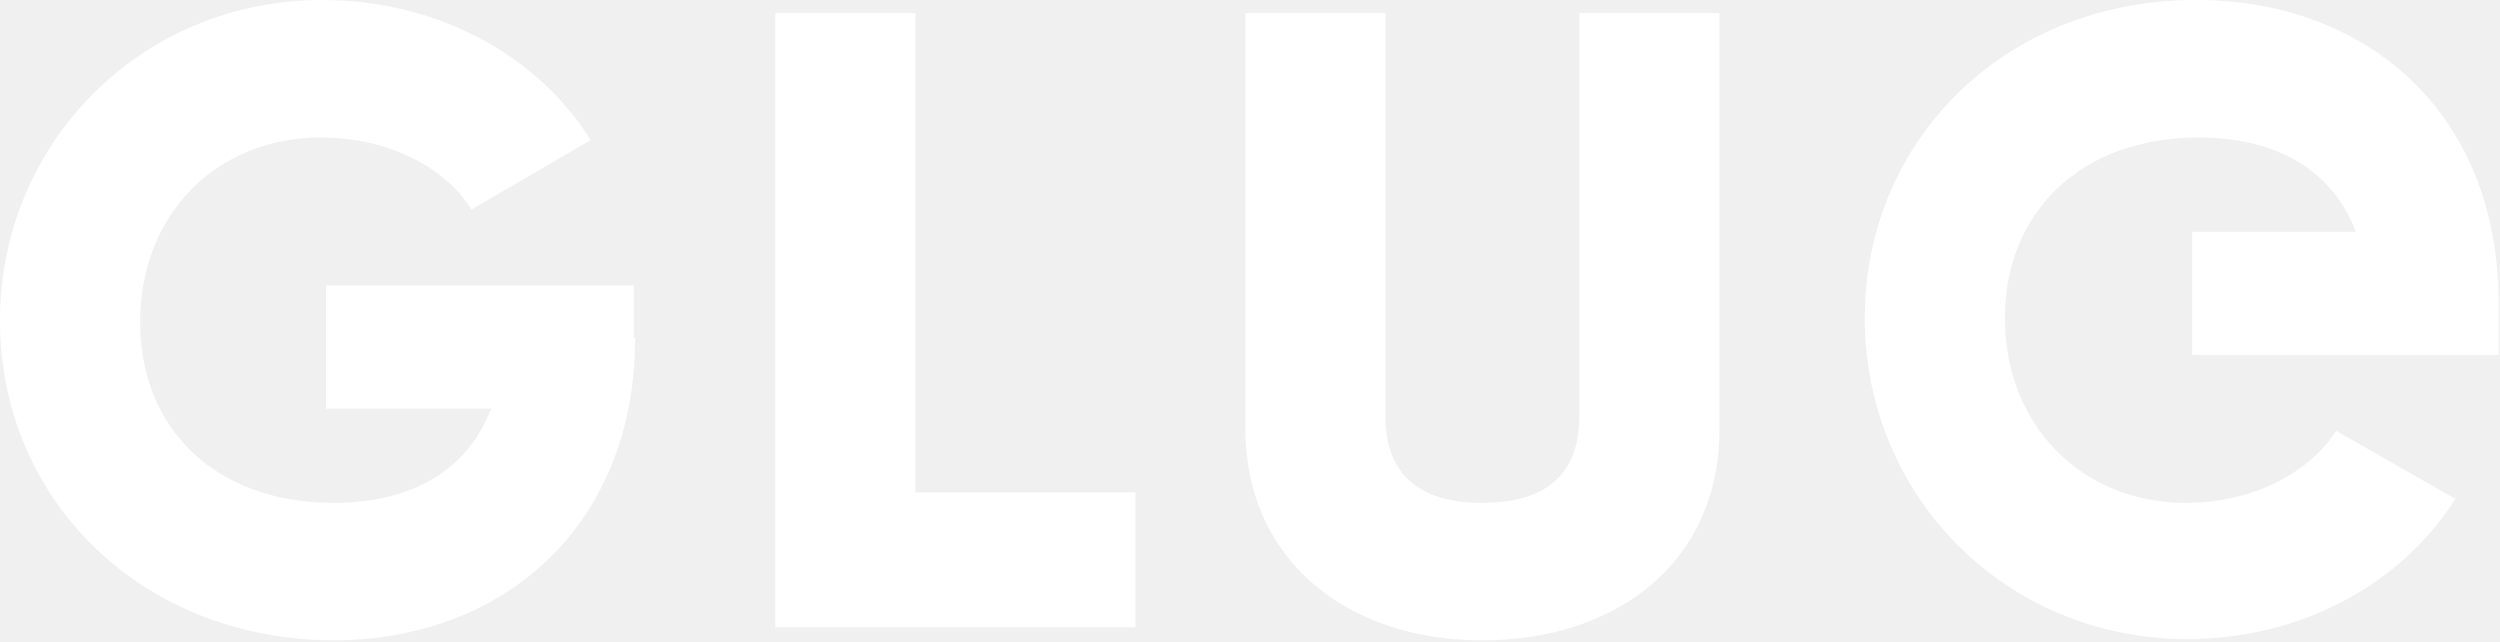
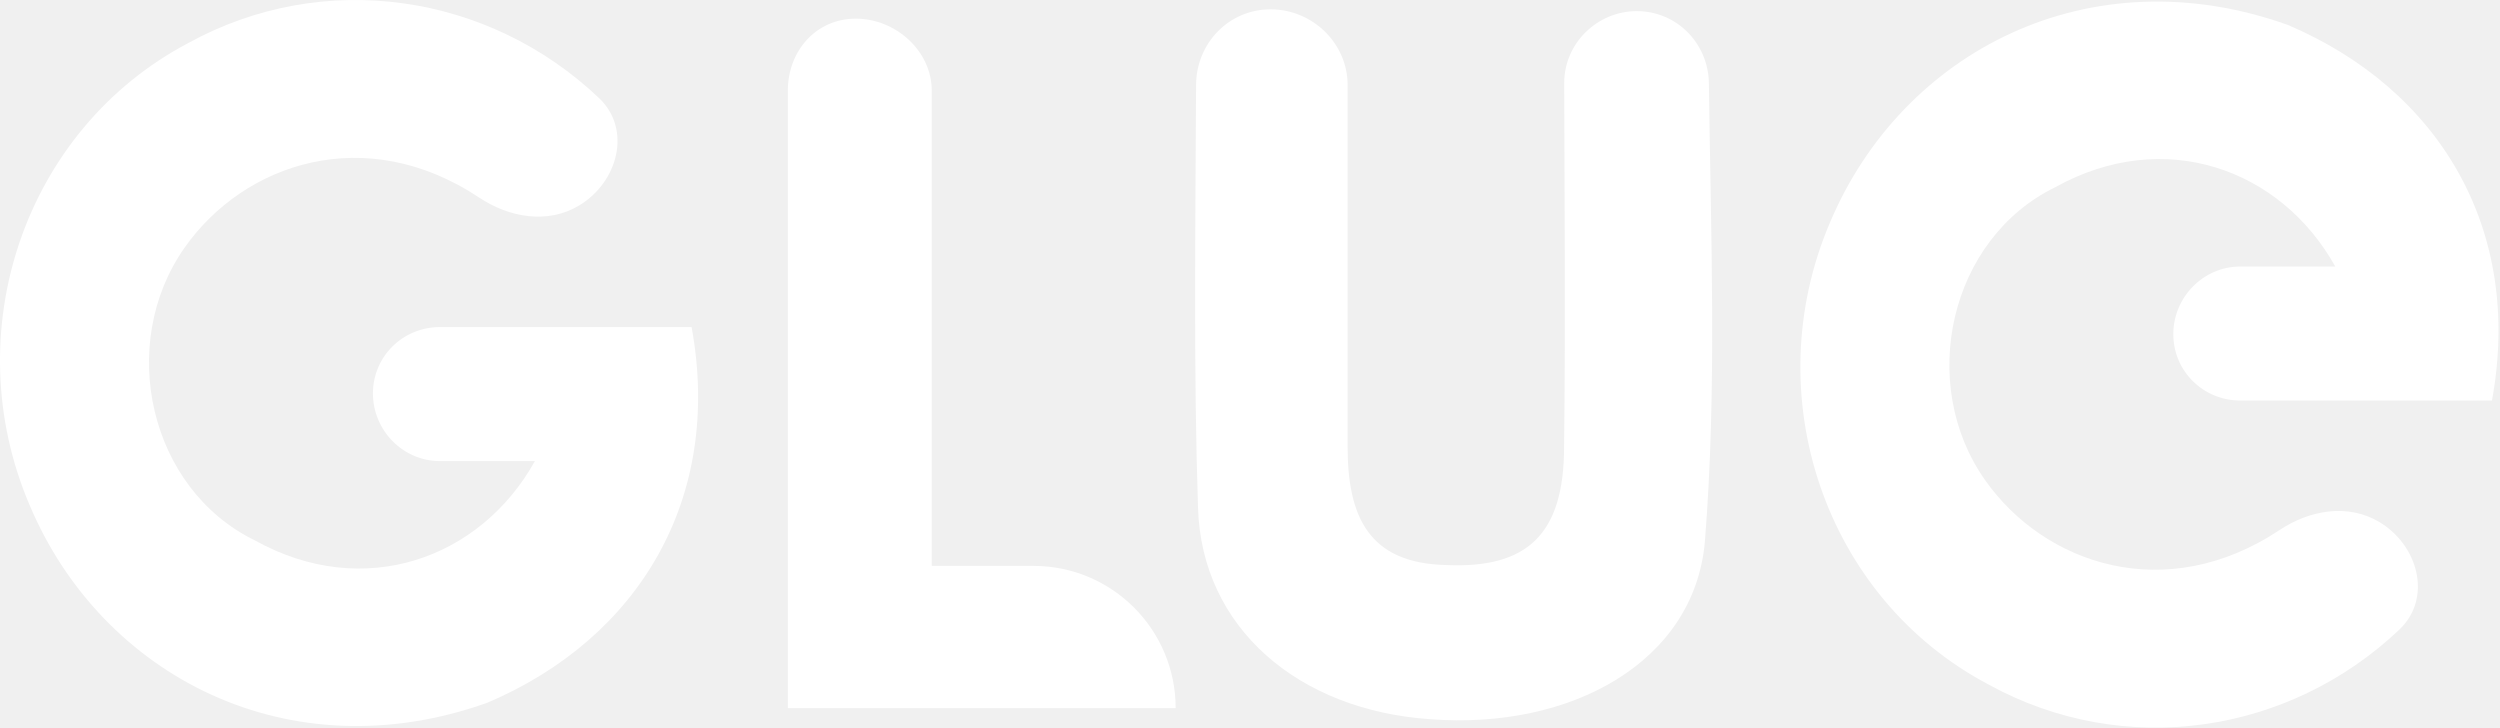
- <svg xmlns="http://www.w3.org/2000/svg" fill="none" height="335" viewBox="0 0 1305 335" width="1305">
-   <clipPath id="a">
-     <path d="m0 0h1305v335h-1305z" />
-   </clipPath>
-   <g clip-path="url(#a)">
-     <path d="m331.536 176.363c0 97.752-68.358 157.907-157.907 157.907-101.17-.684-173.629-74.51-173.629-166.793 0-92.967 73.826-167.477 168.16-167.477 61.522 0 113.474 30.077 140.134 73.143l-62.206 36.23c-12.988-21.191-42.382-37.597-78.611-37.597-54.003 0-94.334 39.648-94.334 96.385 0 54.686 38.28 94.334 101.17 94.334 42.382 0 70.409-18.457 82.029-49.218h-86.131v-64.256h160.641v27.343zm973.414 8.887h-160.64v-64.256h85.45c-11.62-30.761-39.65-49.218-82.03-49.218-62.21 0-101.17 39.648-101.17 94.334 0 56.053 40.33 96.385 94.33 96.385 36.23 0 64.94-16.406 78.61-37.597l62.21 35.546c-27.34 43.065-78.61 73.143-140.13 73.143-94.34 0-168.164-74.51-168.164-167.477 0-92.283 72.454-166.109 172.944-166.109 89.55 0 157.91 59.471 157.91 157.907v27.343zm-712.287 71.775v70.409h-187.984v-320.598h73.143v250.19zm57.421-33.495v-216.694h73.143v210.542c0 24.609 11.621 45.116 50.585 45.116s50.585-20.507 50.585-45.116v-210.542h73.143v217.378c0 69.041-53.319 110.056-123.728 110.056s-123.728-41.698-123.728-110.74z" fill="#fff" />
+ <svg xmlns="http://www.w3.org/2000/svg" fill="none" height="78" viewBox="0 0 268 78" width="268">
+   <g fill="#fff">
+     <path d="m64.219 10.515c3.538 3.358 2.033 9.026-2.157 11.525-3.356 2.002-7.444 1.299-10.7-.863-12.197-8.101-25.199-3.696-31.577 5.377-7.286 10.364-3.786 25.864 7.549 31.383 11.665 6.481 24.165 1.981 30.008-8.508-3.46 0-6.788 0-10.179 0-3.968 0-7.184-3.287-7.184-7.255 0-3.968 3.216-7.113 7.184-7.113h26.976c3.361 18.357-5.639 33.357-21.892 40.269-21.247 7.588-41.331-2.836-49.069-21.174-7.927-18.527-.566-40.269 16.985-49.532 14.549-8.008 32.223-5.341 44.056 5.891z" />
+     <path d="m257.219 67.485c3.538-3.358 2.033-9.026-2.157-11.525-3.356-2.002-7.444-1.299-10.699.863-12.198 8.101-25.199 3.696-31.577-5.377-7.286-10.364-3.786-25.864 7.549-31.383 11.665-6.481 24.165-1.981 30.007 8.508-3.46 0-6.787 0-10.178 0-3.968 0-7.185 3.287-7.185 7.255 0 3.968 3.217 7.113 7.185 7.113h26.975c3.361-18.357-5.639-33.357-21.892-40.269-21.247-7.588-41.332 2.836-49.069 21.174-7.927 18.527-.567 40.269 16.985 49.532 14.549 8.008 32.223 5.341 44.056-5.891z" />
+     <path d="m128.219 9.113c.02-4.48 3.511-8.113 7.991-8.113 4.48 0 8.254 3.632 8.254 8.113v38.777c0 7.495 2.264 12.491 10.565 12.683 8.678.384 12.64-3.267 12.64-12.683.159-12.896.051-25.656.013-38.962-.013-4.272 3.521-7.735 7.793-7.735 4.272 0 7.664 3.463 7.718 7.735.205 16.443.874 32.867-.431 49.147-1.132 12.875-14.338 20.178-29.431 19.025-14.15-.961-24.526-9.801-24.903-22.676-.484-14.603-.279-29.627-.209-45.31z" />
+     <path d="m99.882 60.664h10.904c8.42 0 15.244 6.825 15.244 15.245-13.544 0-27.276 0-41.573 0 0-21.645 0-43.757 0-66.196 0-4.26 3.03-7.713 7.29-7.713 4.26 0 8.136 3.453 8.136 7.712z" />
  </g>
</svg>
